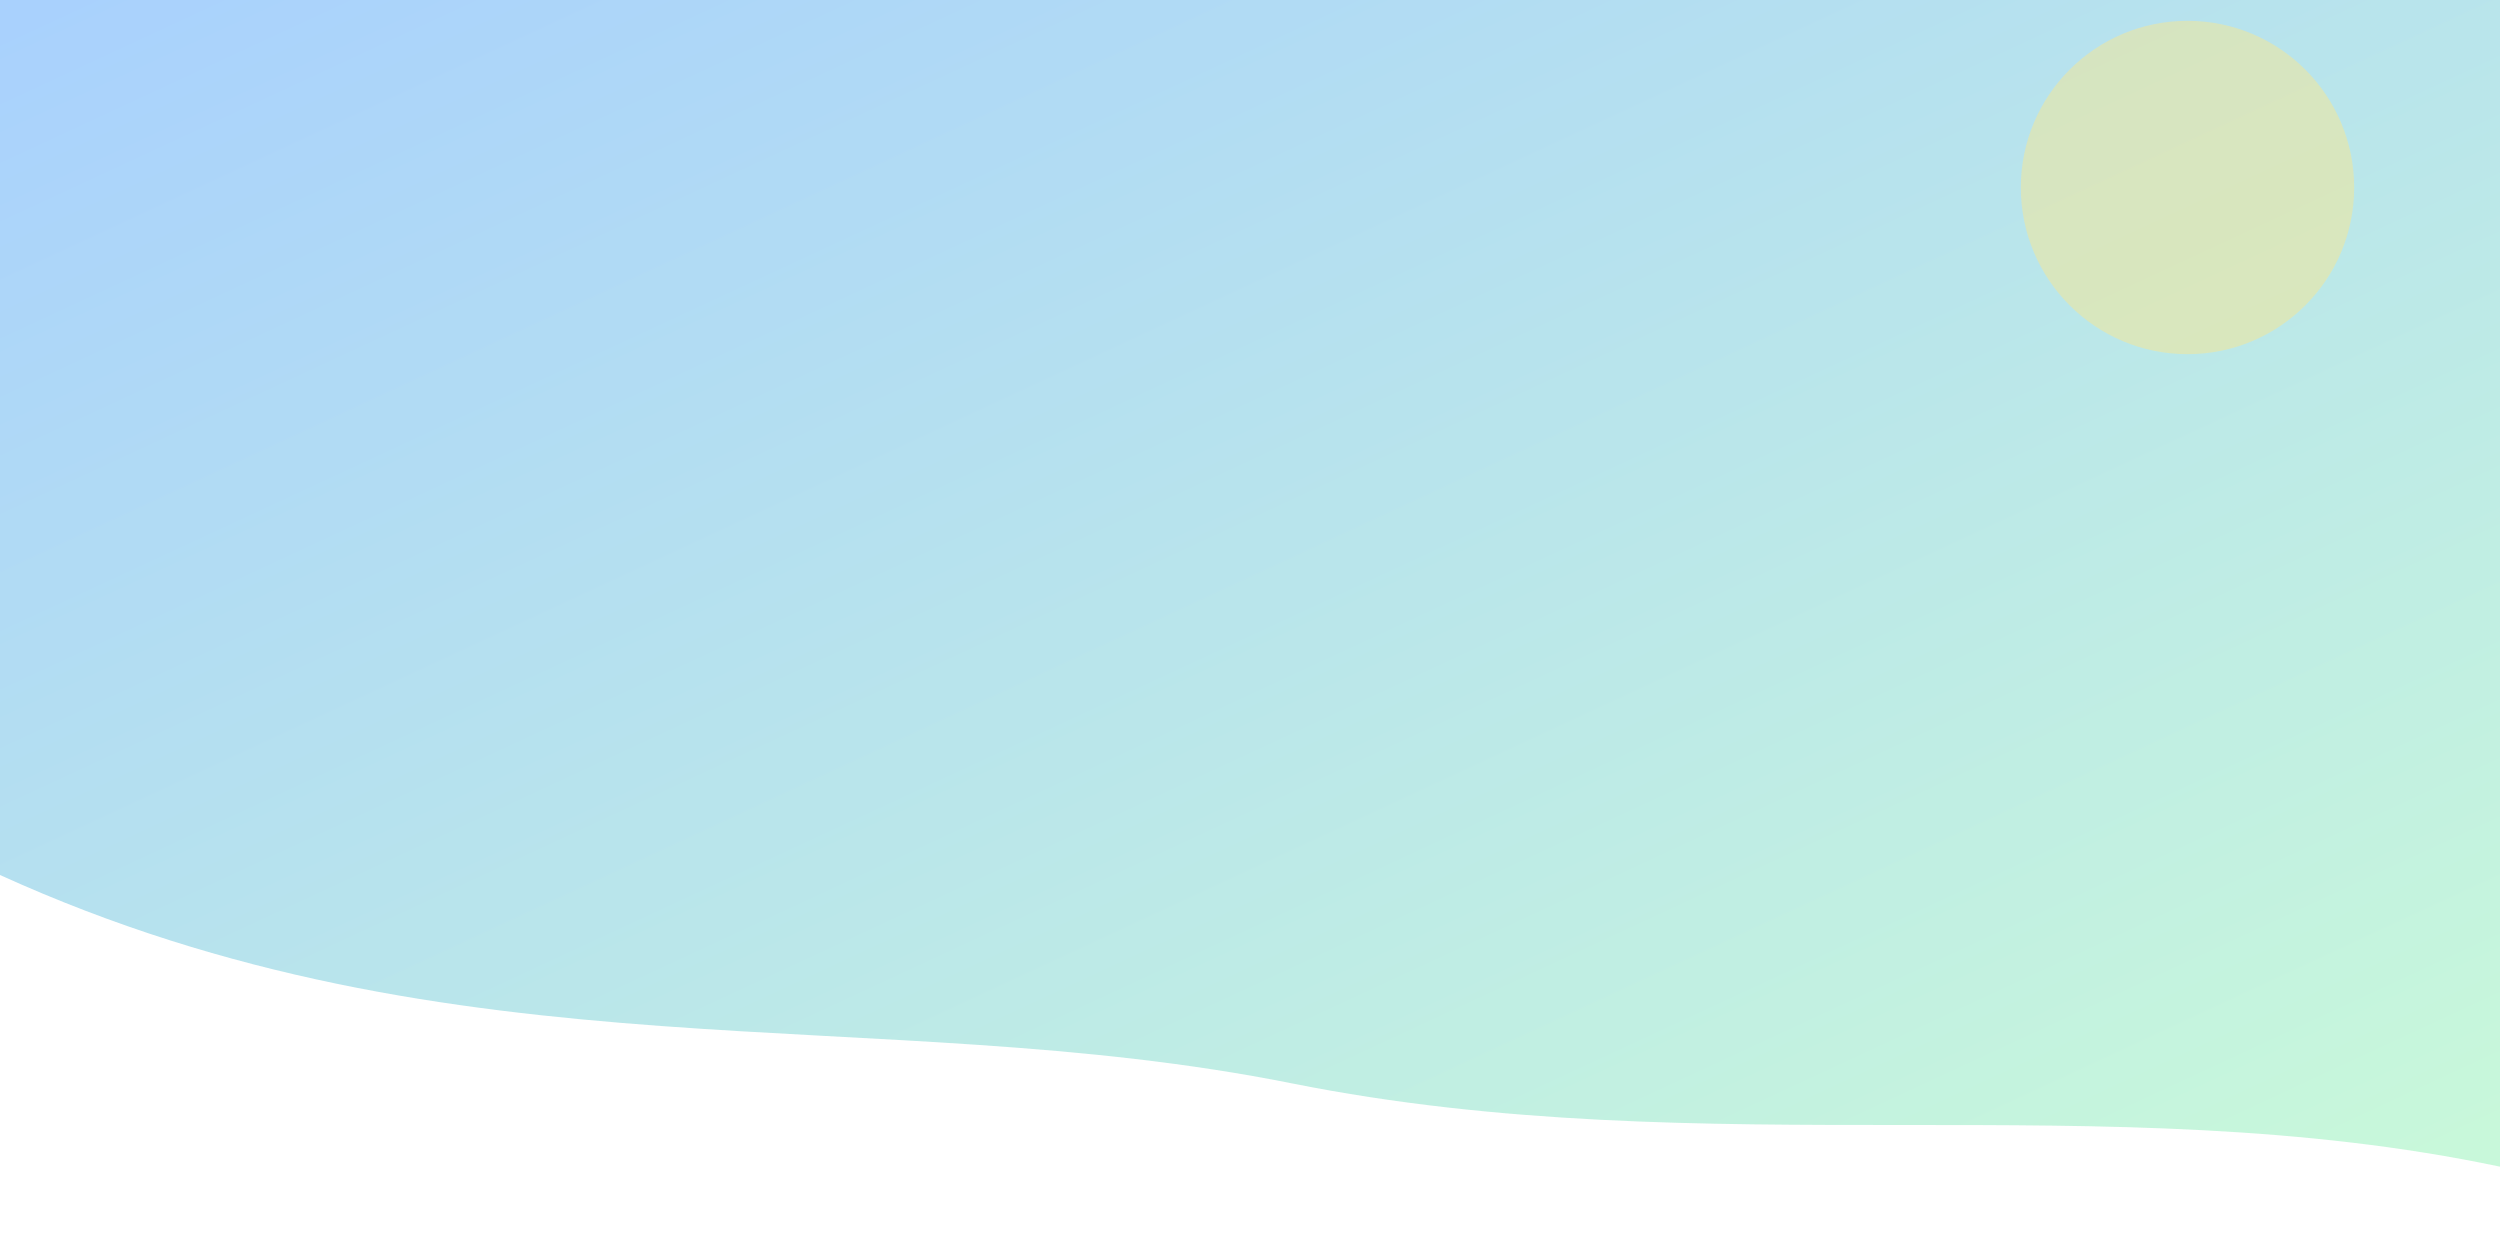
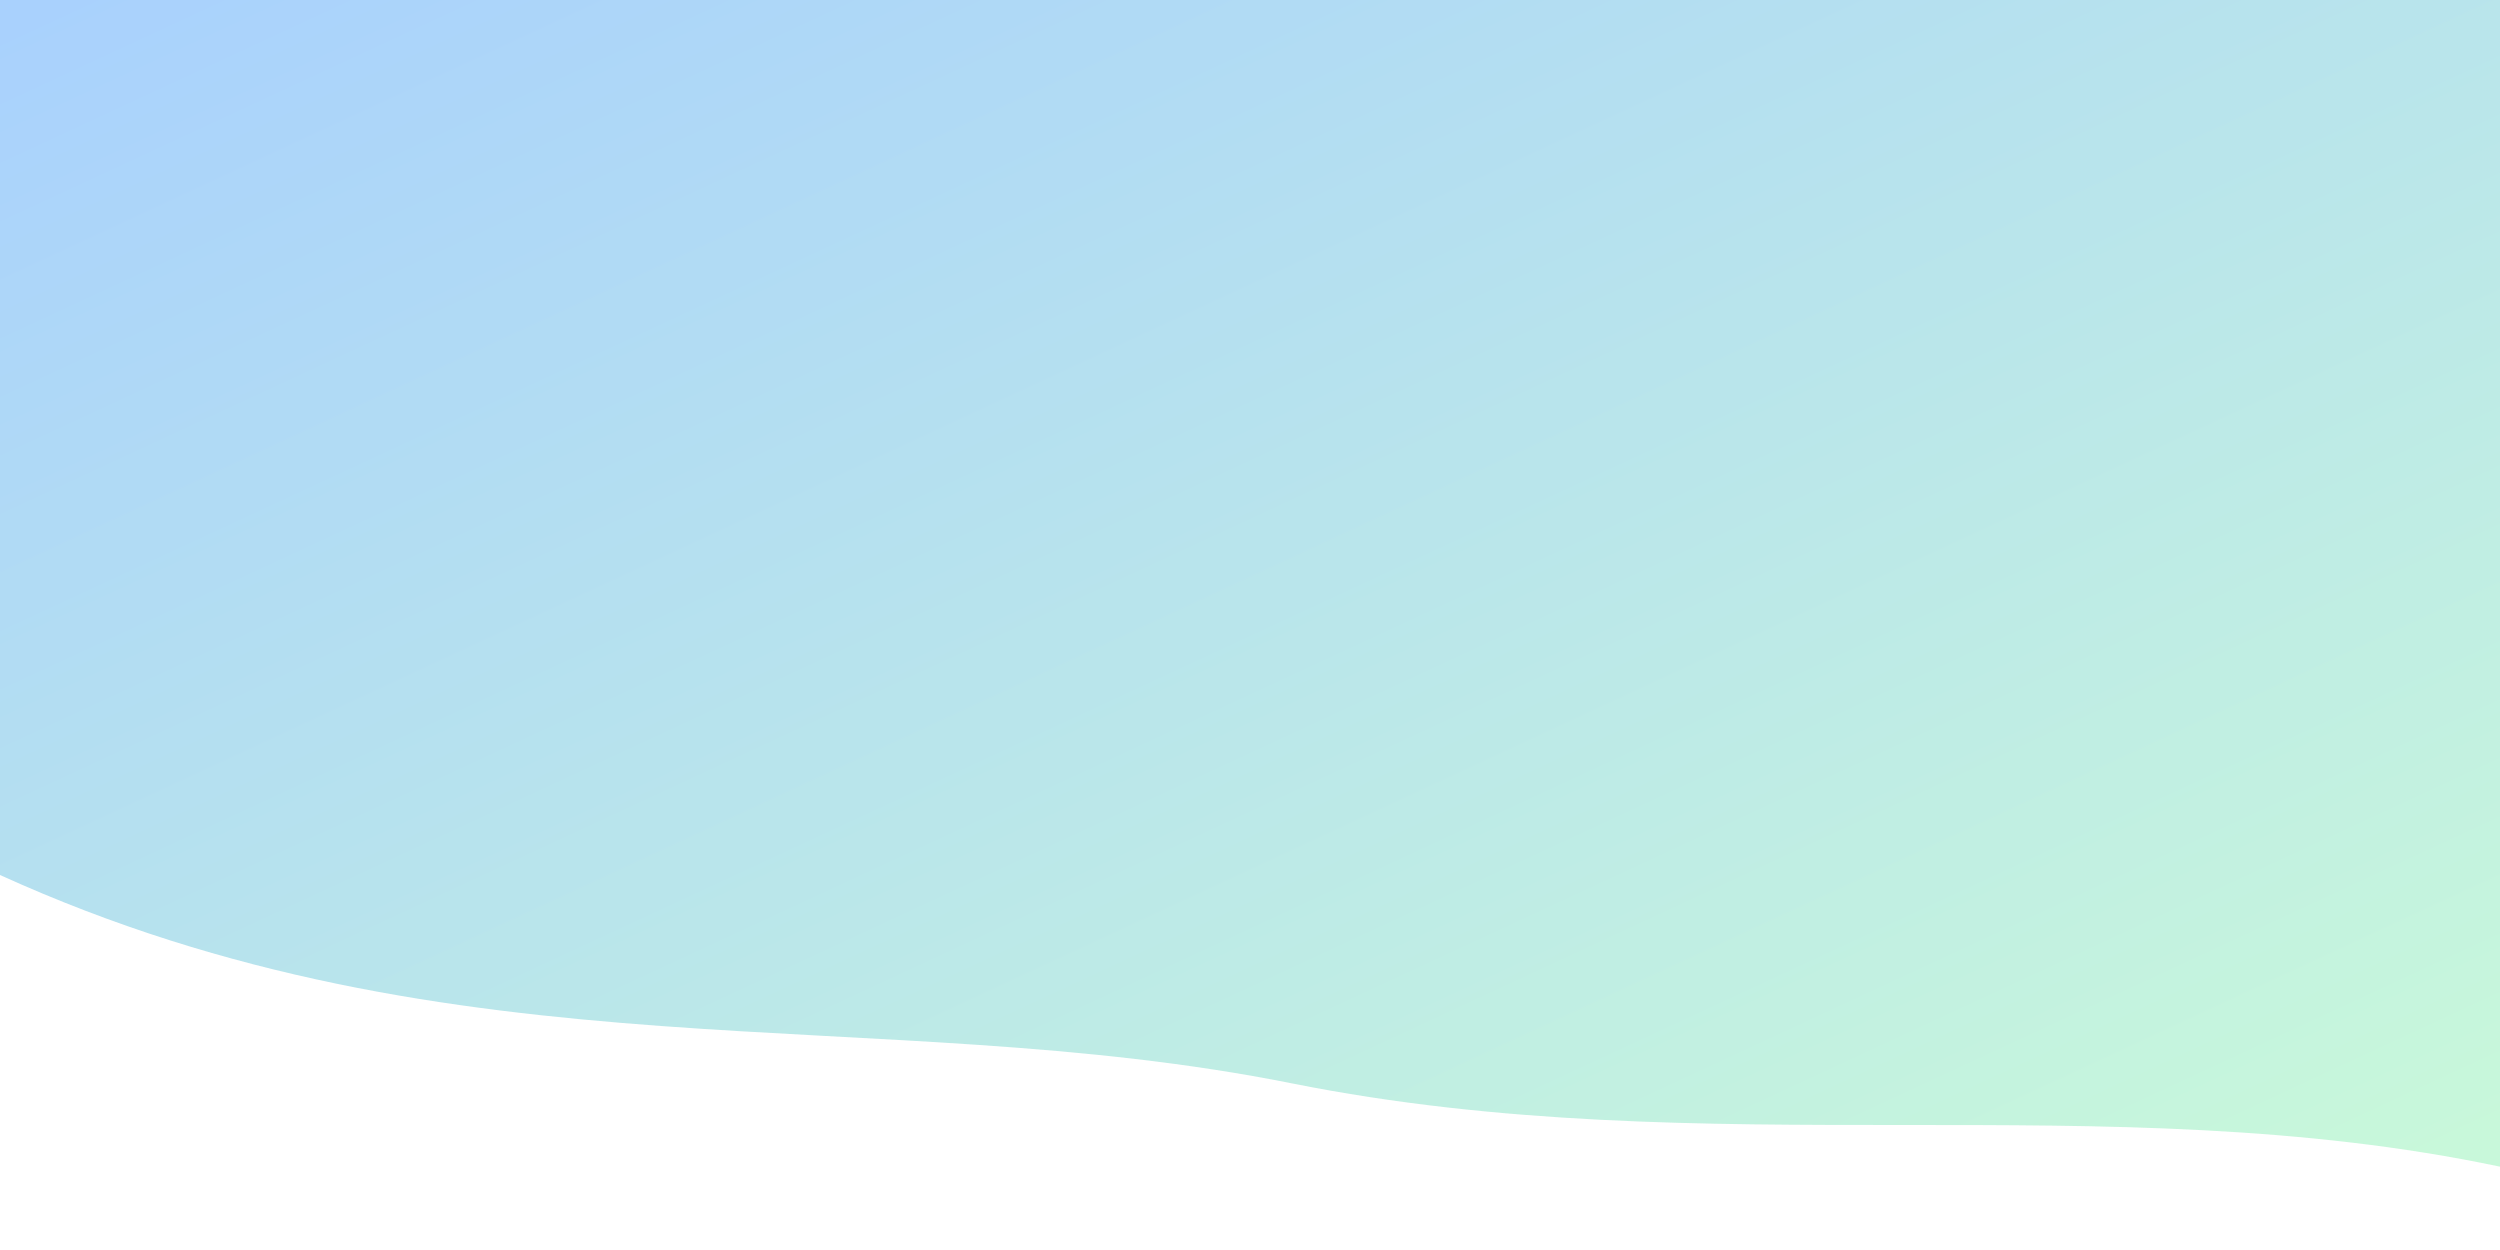
<svg xmlns="http://www.w3.org/2000/svg" width="1200" height="600" viewBox="0 0 1200 600" fill="none">
  <defs>
-     <linearGradient id="grad" x1="0" y1="0" x2="1" y2="1">
+     <linearGradient id="g" x1="0" y1="0" x2="1" y2="1">
      <stop offset="0%" stop-color="#93C5FD" stop-opacity="0.8" />
      <stop offset="100%" stop-color="#BBF7D0" stop-opacity="0.8" />
    </linearGradient>
  </defs>
-   <path d="M0,420 C220,520 420,480 620,520 C820,560 1010,520 1200,560 L1200,0 L0,0 Z" fill="url(#grad)" />
-   <circle cx="1050" cy="90" r="80" fill="#FDE68A" opacity="0.45" />
+   <path d="M0,420 C220,520 420,480 620,520 C820,560 1010,520 1200,560 L1200,0 L0,0 Z" fill="url(#g)" />
</svg>
